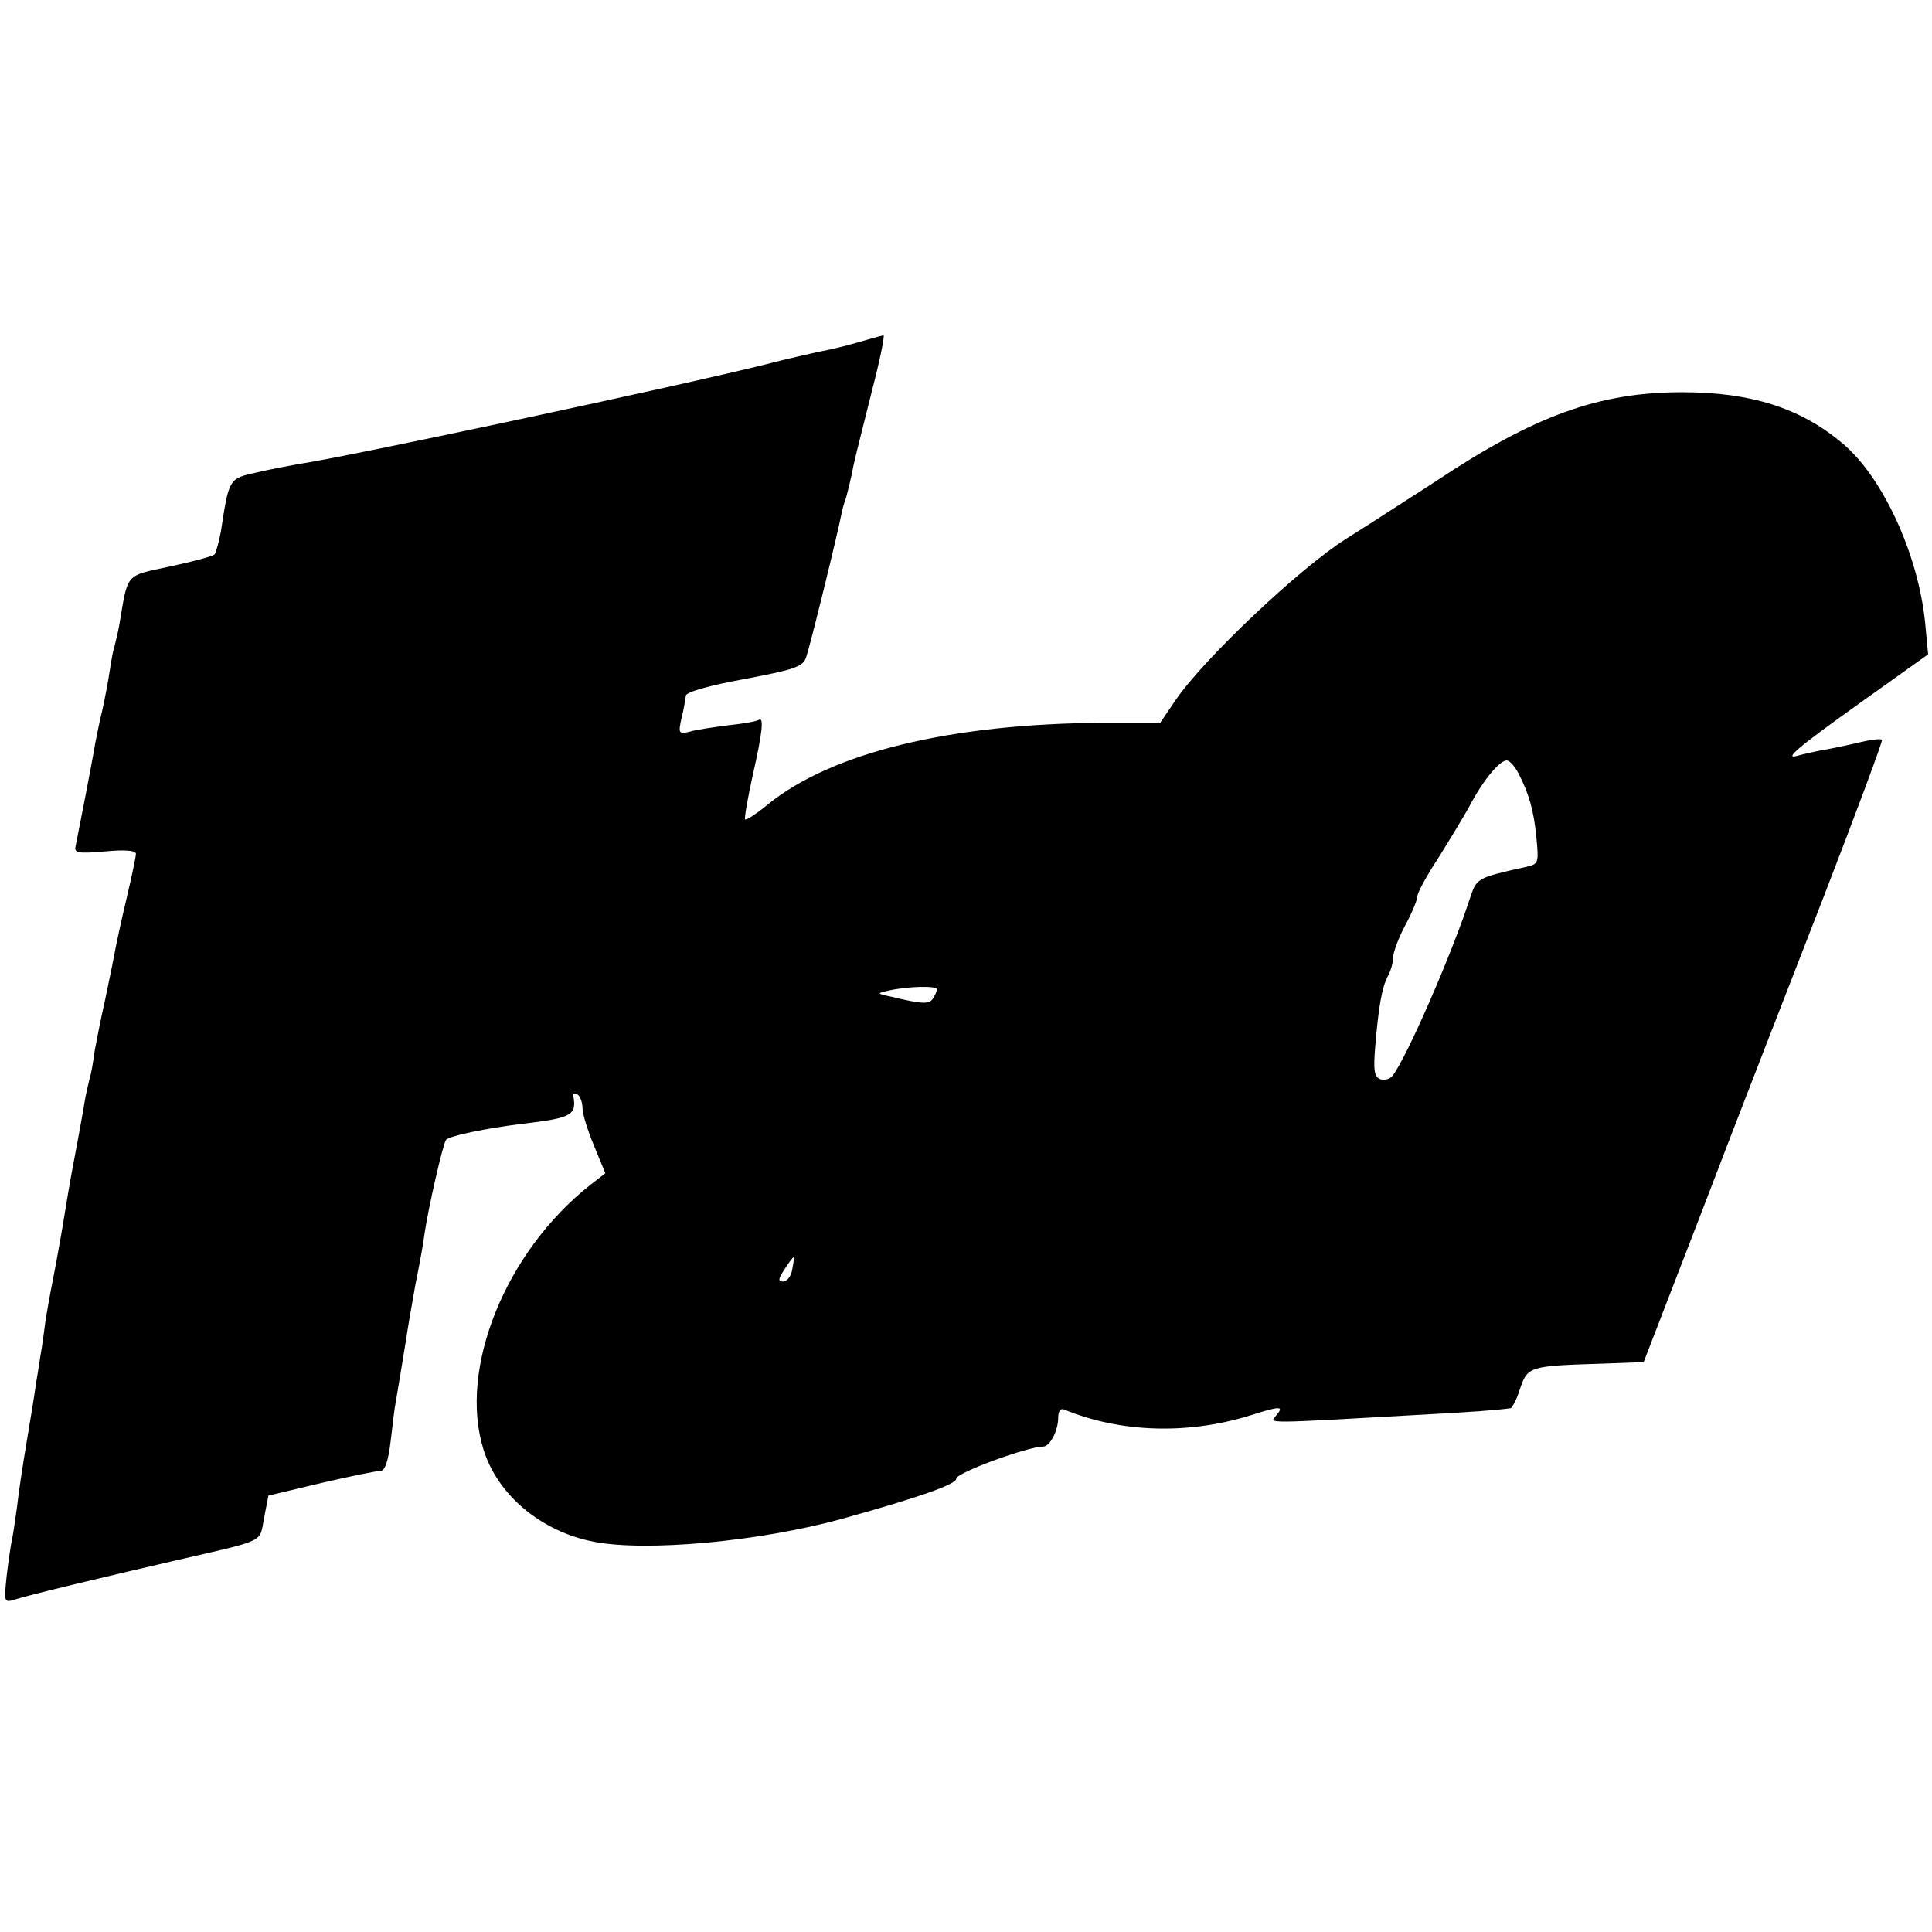
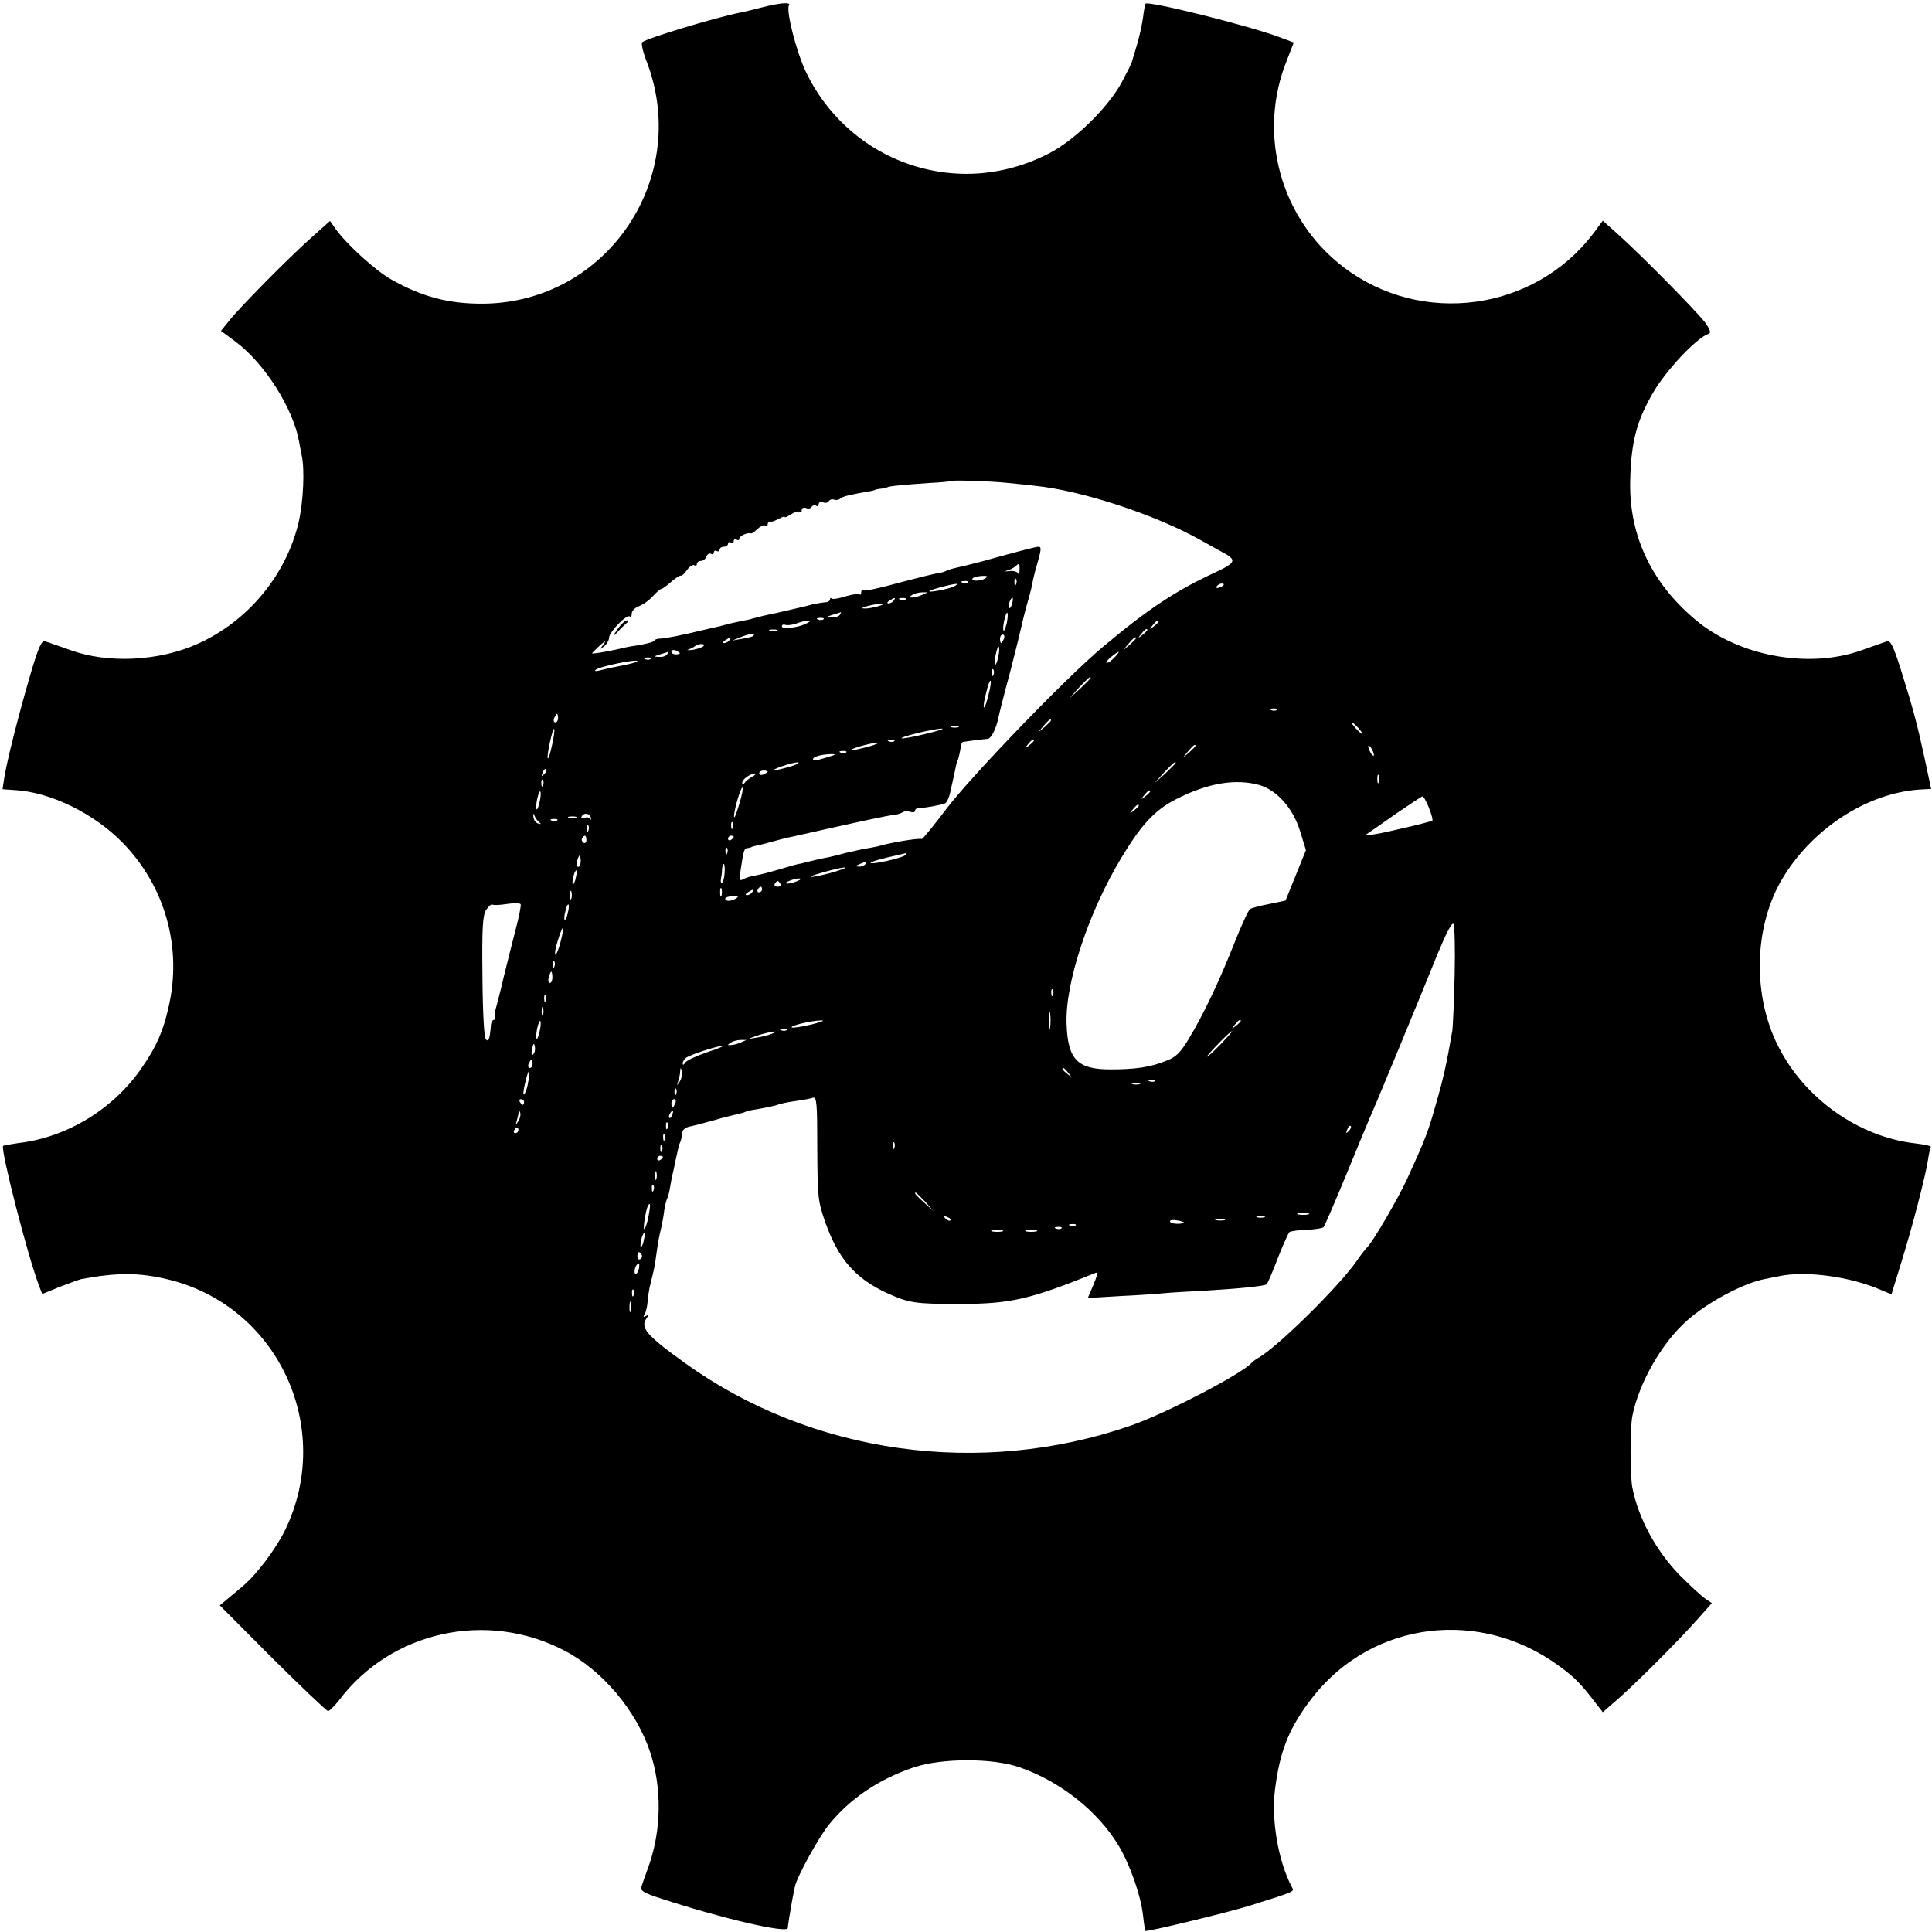
- <svg xmlns="http://www.w3.org/2000/svg" version="1.0" width="398pt" height="398pt" viewBox="0 0 398 398" preserveAspectRatio="xMidYMid meet">
-   <g transform="translate(0,398) scale(0.1,-0.1)" fill="#000000" stroke="none">
-     <path d="M1765 3274 c-27 -8 -63 -16 -80 -19 -16 -4 -64 -14 -105 -25 -180 -45 -863 -191 -965 -206 -16 -3 -55 -10 -85 -17 -59 -13 -58 -12 -75 -122 -4 -22 -10 -43 -13 -47 -4 -4 -45 -15 -92 -25 -93 -20 -86 -12 -104 -119 -3 -17 -8 -37 -10 -45 -3 -8 -7 -31 -10 -51 -3 -21 -10 -57 -15 -80 -6 -24 -12 -55 -15 -70 -5 -32 -35 -185 -40 -210 -4 -15 3 -17 60 -12 41 4 64 2 64 -5 0 -6 -9 -48 -20 -95 -11 -46 -22 -98 -25 -115 -3 -17 -12 -59 -19 -93 -8 -35 -17 -81 -21 -103 -3 -22 -7 -47 -10 -55 -2 -8 -6 -26 -9 -40 -4 -26 -23 -129 -30 -165 -2 -11 -7 -40 -11 -65 -4 -25 -9 -54 -11 -65 -2 -11 -6 -33 -9 -50 -3 -16 -8 -42 -11 -57 -3 -15 -7 -40 -10 -57 -2 -17 -6 -43 -8 -58 -3 -16 -7 -46 -11 -68 -3 -22 -12 -78 -20 -125 -8 -47 -17 -107 -20 -135 -4 -27 -8 -57 -10 -65 -2 -8 -7 -41 -11 -74 -6 -57 -6 -58 17 -51 23 8 207 52 329 80 191 44 174 36 184 88 l9 46 109 26 c60 14 115 25 122 25 9 0 16 20 21 63 4 34 8 69 10 77 4 22 14 85 21 127 3 21 12 74 20 118 9 44 17 89 18 100 8 56 39 191 45 197 7 8 83 24 158 33 102 12 111 18 104 58 -1 5 3 6 9 2 5 -3 10 -16 10 -28 0 -12 11 -47 24 -78 l23 -56 -31 -24 c-175 -138 -272 -379 -220 -545 29 -94 119 -169 227 -190 107 -21 340 0 511 47 158 44 236 71 236 83 0 12 147 66 179 66 14 0 31 33 31 60 0 13 5 20 13 16 114 -47 253 -52 382 -12 63 20 71 20 54 0 -14 -17 -32 -17 306 2 94 5 148 9 177 13 3 1 12 17 18 36 17 51 17 51 176 56 l80 3 124 321 c67 176 179 463 247 638 68 176 122 321 120 323 -2 3 -26 0 -53 -7 -27 -6 -60 -13 -74 -15 -14 -3 -33 -7 -44 -10 -35 -11 -6 14 130 111 l136 97 -6 64 c-14 142 -88 303 -172 372 -86 72 -188 104 -329 104 -171 0 -304 -48 -508 -184 -53 -34 -136 -88 -184 -118 -94 -59 -293 -247 -351 -332 l-32 -47 -118 0 c-314 -2 -558 -61 -690 -168 -24 -20 -45 -33 -47 -31 -2 2 5 42 15 88 21 92 24 124 13 117 -5 -3 -32 -8 -62 -11 -30 -4 -66 -9 -79 -13 -24 -6 -25 -4 -18 28 5 19 8 39 9 46 0 7 48 21 120 34 100 19 120 25 127 43 7 17 67 262 74 300 1 6 5 20 9 31 3 11 8 31 11 45 6 32 9 42 43 178 16 61 26 112 23 111 -3 0 -27 -7 -55 -15z m1363 -887 c22 -42 32 -79 37 -132 5 -53 5 -55 -22 -61 -99 -22 -101 -23 -114 -62 -37 -115 -133 -335 -161 -369 -5 -6 -16 -9 -25 -6 -12 5 -14 18 -10 67 7 84 14 122 26 145 6 11 11 28 11 39 0 10 11 40 25 66 14 26 25 53 25 60 0 7 19 42 42 77 22 35 51 83 64 106 30 58 67 101 80 96 6 -2 16 -14 22 -26z m-1198 -445 c0 -4 -4 -13 -8 -19 -8 -12 -21 -12 -87 4 -29 6 -29 7 -6 12 38 9 101 11 101 3z m-298 -577 c-2 -14 -11 -25 -18 -25 -12 0 -11 5 2 25 9 14 17 25 19 25 1 0 0 -11 -3 -25z" />
+ <svg xmlns="http://www.w3.org/2000/svg" version="1.0" width="682pt" height="682pt" viewBox="0 0 682 682" preserveAspectRatio="xMidYMid meet">
+   <g transform="translate(0,682) scale(0.1,-0.1)" fill="#000000" stroke="none">
+     <path d="M2690 6794 c-30 -8 -64 -16 -75 -18 -95 -19 -334 -92 -348 -105 -4 -4 2 -32 13 -61 163 -412 -133 -857 -573 -862 -122 -1 -217 24 -325 85 -56 31 -160 126 -198 180 l-19 27 -64 -57 c-81 -72 -253 -246 -292 -295 l-29 -36 50 -37 c103 -76 205 -236 226 -355 2 -14 7 -35 9 -48 11 -47 6 -160 -10 -232 -43 -189 -181 -355 -360 -434 -135 -60 -314 -69 -446 -21 -41 14 -81 29 -90 31 -12 4 -23 -19 -52 -118 -40 -136 -82 -301 -92 -364 l-6 -40 43 -3 c126 -7 279 -82 380 -185 151 -154 212 -371 163 -581 -19 -85 -42 -138 -93 -212 -99 -146 -264 -248 -437 -268 -27 -4 -51 -8 -54 -10 -10 -11 86 -388 128 -497 l10 -26 61 25 c34 13 69 26 78 28 125 23 201 23 299 0 391 -90 595 -522 420 -885 -33 -68 -101 -158 -151 -200 -17 -14 -41 -35 -55 -46 l-25 -21 186 -187 c103 -102 191 -186 196 -186 5 0 22 17 38 37 184 245 522 320 797 176 133 -69 253 -211 302 -358 42 -126 40 -275 -5 -402 -12 -32 -23 -65 -26 -74 -5 -13 10 -22 73 -42 211 -69 442 -123 444 -103 1 14 7 50 15 96 4 19 8 42 10 50 6 33 86 178 121 220 75 92 175 159 298 201 99 33 279 34 375 0 142 -49 275 -154 348 -275 40 -66 79 -176 87 -248 3 -29 7 -53 8 -54 4 -5 296 66 372 90 159 50 155 48 145 65 -48 92 -73 237 -59 346 18 140 52 221 136 328 211 265 589 311 868 105 55 -40 77 -63 134 -138 l19 -24 38 33 c65 55 212 202 282 279 l65 73 -24 16 c-13 9 -53 46 -89 82 -84 86 -147 202 -168 311 -8 45 -8 205 0 250 23 118 105 261 194 339 73 65 200 132 274 146 14 3 36 7 50 10 94 20 251 -1 361 -49 l36 -15 36 117 c39 126 83 296 93 358 3 22 8 42 10 45 2 4 -23 9 -56 13 -199 23 -390 158 -483 343 -90 177 -86 415 10 583 104 181 302 311 491 323 l39 2 -23 108 c-26 120 -40 174 -86 320 -25 78 -35 97 -47 93 -9 -3 -50 -17 -91 -32 -187 -66 -435 -20 -587 110 -158 133 -236 305 -228 501 4 127 23 198 77 293 46 82 157 200 200 214 9 3 4 16 -14 41 -33 42 -218 230 -301 305 l-59 53 -35 -47 c-209 -273 -605 -326 -879 -118 -224 170 -307 471 -201 732 l24 62 -51 19 c-106 40 -462 129 -472 118 -2 -2 -6 -23 -9 -48 -3 -24 -13 -69 -22 -99 -9 -30 -17 -57 -18 -60 0 -3 -16 -34 -35 -70 -47 -88 -165 -204 -256 -251 -166 -86 -352 -96 -524 -28 -146 58 -267 172 -335 315 -34 71 -71 217 -60 235 8 12 -28 10 -95 -7z m870 -1679 c30 -3 73 -7 95 -10 166 -17 426 -103 584 -192 25 -14 58 -32 72 -40 56 -29 54 -38 -18 -72 -140 -64 -242 -132 -398 -263 -130 -108 -463 -454 -554 -573 -45 -60 -85 -108 -87 -107 -5 5 -107 -12 -142 -22 -9 -3 -33 -8 -52 -11 -19 -3 -53 -11 -75 -16 -22 -6 -49 -13 -60 -15 -18 -3 -66 -14 -100 -23 -3 0 -6 -1 -7 -1 -2 0 -27 -7 -57 -16 -30 -9 -63 -18 -73 -20 -10 -2 -27 -6 -38 -8 -11 -3 -25 -8 -31 -12 -8 -4 -9 5 -5 32 11 73 13 79 24 80 7 1 13 2 15 4 1 1 9 3 17 5 8 1 35 8 60 15 25 7 52 14 60 15 263 59 341 76 370 79 9 1 20 5 27 9 6 4 18 4 27 1 9 -3 16 -1 16 4 0 6 8 11 18 10 17 0 68 9 88 16 6 3 14 19 18 38 4 18 10 44 13 58 10 47 11 55 13 55 2 0 11 38 12 53 1 6 4 12 7 13 5 1 57 8 88 11 12 1 30 37 37 73 2 11 20 83 41 160 20 77 38 151 41 165 3 14 10 43 16 65 6 22 13 45 14 50 2 6 6 24 9 40 3 17 12 51 20 78 10 35 11 47 2 47 -11 0 -53 -11 -209 -54 -31 -8 -68 -17 -82 -20 -14 -3 -30 -8 -36 -11 -6 -4 -23 -8 -38 -10 -15 -3 -76 -18 -136 -34 -60 -17 -113 -28 -118 -25 -4 3 -8 0 -8 -7 0 -7 -2 -10 -6 -7 -3 3 -25 0 -49 -7 -24 -8 -46 -11 -49 -8 -3 4 -6 2 -6 -3 0 -5 -8 -10 -17 -10 -10 -1 -29 -4 -43 -7 -14 -4 -43 -11 -65 -16 -22 -5 -51 -12 -65 -15 -14 -3 -35 -7 -47 -10 -13 -4 -33 -8 -45 -12 -13 -3 -34 -7 -48 -10 -14 -3 -33 -7 -42 -10 -9 -3 -26 -7 -37 -9 -12 -3 -31 -7 -43 -10 -74 -18 -126 -28 -145 -29 -13 0 -23 -4 -23 -7 0 -4 -21 -10 -47 -15 -27 -4 -50 -8 -53 -9 -44 -11 -120 -25 -120 -21 0 1 12 13 27 27 20 18 24 19 13 4 -14 -19 -14 -19 3 -6 9 7 17 21 17 30 0 20 63 84 73 75 4 -4 7 0 7 10 0 9 11 21 25 26 14 5 37 21 50 36 13 14 26 25 29 25 3 -1 19 11 35 25 16 14 32 24 35 22 3 -1 13 7 21 20 9 12 21 20 26 17 5 -4 9 -1 9 4 0 6 6 11 14 11 8 0 17 7 20 16 3 8 10 12 16 9 5 -3 10 -1 10 5 0 6 5 8 10 5 6 -3 10 -1 10 4 0 6 7 11 15 11 8 0 15 5 15 11 0 5 5 7 10 4 6 -3 10 -1 10 5 0 6 5 8 10 5 6 -3 10 -2 10 4 0 9 30 23 41 18 3 -1 13 6 23 16 10 9 22 15 27 12 5 -4 9 -1 9 4 0 6 3 10 8 9 4 -1 17 3 30 10 12 7 22 10 22 7 0 -3 10 1 23 10 13 8 27 12 30 8 4 -3 7 -1 7 6 0 7 7 11 15 8 8 -4 17 -2 20 4 4 5 11 7 16 4 5 -4 9 -1 9 5 0 7 7 10 15 7 8 -4 17 -2 21 4 3 6 12 8 19 5 7 -2 16 -1 21 4 8 7 29 13 99 25 11 2 21 4 23 5 1 2 11 4 22 5 11 1 21 4 23 5 3 4 60 9 146 15 40 2 75 5 76 7 5 4 141 0 205 -7z m39 -307 c0 -13 -3 -18 -5 -12 -3 6 -17 10 -32 8 -16 -2 -19 -1 -7 2 11 3 24 10 30 15 13 13 15 11 14 -13z m-120 -29 c-17 -11 -52 -12 -46 -1 3 4 17 8 33 9 19 1 23 -1 13 -8z m108 -21 c-3 -8 -6 -5 -6 6 -1 11 2 17 5 13 3 -3 4 -12 1 -19z m-170 6 c-3 -3 -12 -4 -19 -1 -8 3 -5 6 6 6 11 1 17 -2 13 -5z m-47 -13 c-18 -10 -97 -25 -89 -17 5 5 73 23 94 25 6 0 3 -3 -5 -8z m950 5 c0 -2 -7 -7 -16 -10 -8 -3 -12 -2 -9 4 6 10 25 14 25 6z m-1065 -36 c-11 -5 -27 -9 -35 -9 -13 -1 -13 0 0 9 8 5 24 9 35 9 l20 0 -20 -9z m-100 -20 c-3 -5 -12 -10 -18 -10 -7 0 -6 4 3 10 19 12 23 12 15 0z m42 4 c-3 -3 -12 -4 -19 -1 -8 3 -5 6 6 6 11 1 17 -2 13 -5z m376 -14 c-3 -12 -8 -19 -11 -16 -5 6 5 36 12 36 2 0 2 -9 -1 -20z m-473 -10 c-14 -4 -34 -8 -45 -8 -16 0 -15 2 5 8 14 4 34 8 45 8 16 0 15 -2 -5 -8z m-135 -30 c-3 -5 -16 -10 -28 -9 -20 1 -20 2 3 9 14 4 26 8 28 9 2 1 0 -3 -3 -9z m589 -29 c-4 -17 -9 -30 -11 -27 -3 2 -2 19 2 36 9 41 17 33 9 -9z m-647 13 c-3 -3 -12 -4 -19 -1 -8 3 -5 6 6 6 11 1 17 -2 13 -5z m-57 -13 c-26 -16 -90 -24 -90 -12 0 6 6 8 13 5 7 -2 24 0 38 5 13 5 31 10 39 10 13 0 13 -1 0 -8z m1240 5 c0 -2 -8 -10 -17 -17 -16 -13 -17 -12 -4 4 13 16 21 21 21 13z m-1347 -33 c-7 -2 -19 -2 -25 0 -7 3 -2 5 12 5 14 0 19 -2 13 -5z m1307 3 c0 -2 -8 -10 -17 -17 -16 -13 -17 -12 -4 4 13 16 21 21 21 13z m-1392 -21 c-2 -3 -20 -7 -39 -10 l-34 -6 35 14 c33 12 50 13 38 2z m886 -10 c-4 -8 -8 -15 -10 -15 -2 0 -4 7 -4 15 0 8 4 15 10 15 5 0 7 -7 4 -15z m-969 -5 c-3 -5 -12 -10 -18 -10 -7 0 -6 4 3 10 19 12 23 12 15 0z m1435 7 c0 -2 -10 -12 -22 -23 l-23 -19 19 23 c18 21 26 27 26 19z m-1527 -28 c-5 -5 -22 -10 -38 -13 -17 -2 -23 -1 -15 1 8 3 19 8 23 12 11 10 40 10 30 0z m1041 -38 c-4 -17 -9 -30 -11 -27 -3 2 -2 19 2 36 9 41 17 33 9 -9z m-1124 13 c0 -2 -7 -4 -15 -4 -8 0 -15 4 -15 10 0 5 7 7 15 4 8 -4 15 -8 15 -10z m-45 -4 c-3 -5 -16 -10 -28 -9 -20 1 -20 2 3 9 14 4 26 8 28 9 2 1 0 -3 -3 -9z m1580 -10 c-10 -11 -22 -20 -28 -20 -5 0 1 9 14 20 31 25 37 25 14 0z m-1638 -6 c-3 -3 -12 -4 -19 -1 -8 3 -5 6 6 6 11 1 17 -2 13 -5z m-47 -8 c0 -3 -26 -10 -57 -16 -32 -6 -67 -14 -78 -17 -11 -3 -17 -2 -13 2 12 12 148 40 148 31z m1257 -48 c-3 -8 -6 -5 -6 6 -1 11 2 17 5 13 3 -3 4 -12 1 -19z m343 -11 c0 -2 -17 -19 -37 -38 l-38 -34 34 38 c33 34 41 42 41 34z m-361 -61 c-6 -26 -13 -45 -16 -43 -2 3 1 26 8 51 6 26 13 45 16 43 2 -3 -1 -26 -8 -51z m1018 -52 c-3 -3 -12 -4 -19 -1 -8 3 -5 6 6 6 11 1 17 -2 13 -5z m-2537 -29 c0 -8 -4 -15 -10 -15 -5 0 -7 7 -4 15 4 8 8 15 10 15 2 0 4 -7 4 -15z m1740 -8 c0 -2 -10 -12 -22 -23 l-23 -19 19 23 c18 21 26 27 26 19z m1085 -27 c10 -11 16 -20 13 -20 -3 0 -13 9 -23 20 -10 11 -16 20 -13 20 3 0 13 -9 23 -20z m-1412 3 c-7 -2 -19 -2 -25 0 -7 3 -2 5 12 5 14 0 19 -2 13 -5z m-1434 -62 c-6 -29 -13 -50 -15 -48 -3 2 1 28 7 56 6 29 13 50 15 48 3 -2 -1 -28 -7 -56z m1317 38 c-44 -11 -81 -17 -83 -15 -6 5 115 34 142 34 11 0 -16 -9 -59 -19z m-109 -25 c-3 -3 -12 -4 -19 -1 -8 3 -5 6 6 6 11 1 17 -2 13 -5z m493 2 c0 -2 -8 -10 -17 -17 -16 -13 -17 -12 -4 4 13 16 21 21 21 13z m-585 -22 c-27 -7 -54 -13 -60 -13 -17 2 69 27 90 27 11 0 -2 -6 -30 -14z m1155 3 c0 -2 -10 -12 -22 -23 l-23 -19 19 23 c18 21 26 27 26 19z m630 -32 c0 -5 -5 -3 -10 5 -5 8 -10 20 -10 25 0 6 5 3 10 -5 5 -8 10 -19 10 -25z m-1863 9 c-3 -3 -12 -4 -19 -1 -8 3 -5 6 6 6 11 1 17 -2 13 -5z m-47 -11 c-57 -18 -70 -21 -70 -13 0 9 29 17 65 18 13 0 15 -1 5 -5z m-150 -39 c-25 -7 -49 -13 -55 -13 -18 1 59 27 80 28 11 0 0 -7 -25 -15z m1360 13 c0 -2 -17 -19 -37 -38 l-38 -34 34 38 c33 34 41 42 41 34z m-2229 -40 c-10 -9 -11 -8 -5 6 3 10 9 15 12 12 3 -3 0 -11 -7 -18z m789 9 c0 -2 -7 -6 -15 -10 -8 -3 -15 -1 -15 4 0 6 7 10 15 10 8 0 15 -2 15 -4z m-55 -18 c-11 -6 -23 -16 -27 -22 -5 -8 -8 -7 -8 1 0 12 28 32 45 32 6 0 1 -5 -10 -11z m2212 -20 c-3 -7 -5 -2 -5 12 0 14 2 19 5 13 2 -7 2 -19 0 -25z m-2950 -10 c-3 -8 -6 -5 -6 6 -1 11 2 17 5 13 3 -3 4 -12 1 -19z m2528 1 c62 -18 119 -81 144 -162 l21 -68 -36 -89 -36 -89 -57 -12 c-32 -6 -63 -14 -68 -18 -6 -3 -32 -60 -58 -126 -52 -131 -108 -249 -161 -336 -27 -44 -43 -61 -76 -73 -55 -23 -109 -31 -198 -31 -117 0 -151 35 -155 162 -5 144 78 394 194 586 70 116 118 168 193 206 112 57 209 73 293 50z m-1834 -63 c-9 -30 -17 -53 -19 -51 -6 6 21 105 29 105 3 0 -1 -24 -10 -54z m-706 4 c-9 -41 -17 -33 -9 9 4 17 9 30 11 27 3 -2 2 -19 -2 -36z m2155 36 c0 -2 -8 -10 -17 -17 -16 -13 -17 -12 -4 4 13 16 21 21 21 13z m984 -57 c9 -23 15 -43 12 -46 -2 -2 -59 -17 -127 -32 -76 -18 -116 -23 -104 -15 11 7 58 40 105 73 47 32 88 59 91 60 4 1 14 -18 23 -40z m-1024 7 c0 -2 -8 -10 -17 -17 -16 -13 -17 -12 -4 4 13 16 21 21 21 13z m-2116 -59 c7 -6 6 -7 -4 -4 -8 2 -16 12 -17 23 -2 13 -1 15 4 4 3 -8 11 -19 17 -23z m182 15 c1 -7 0 -8 -2 -3 -3 6 -12 7 -21 4 -11 -4 -14 -3 -9 6 9 14 29 10 32 -7z m-53 1 c-7 -2 -19 -2 -25 0 -7 3 -2 5 12 5 14 0 19 -2 13 -5z m-66 -9 c-3 -3 -12 -4 -19 -1 -8 3 -5 6 6 6 11 1 17 -2 13 -5z m620 -26 c-3 -8 -6 -5 -6 6 -1 11 2 17 5 13 3 -3 4 -12 1 -19z m-510 -10 c-3 -8 -6 -5 -6 6 -1 11 2 17 5 13 3 -3 4 -12 1 -19z m-7 -34 c0 -8 -5 -12 -10 -9 -6 4 -8 11 -5 16 9 14 15 11 15 -7z m520 12 c0 -3 -4 -8 -10 -11 -5 -3 -10 -1 -10 4 0 6 5 11 10 11 6 0 10 -2 10 -4z m-23 -58 c-3 -8 -6 -5 -6 6 -1 11 2 17 5 13 3 -3 4 -12 1 -19z m628 -7 c-11 -10 -116 -34 -122 -27 -2 2 24 11 59 19 35 8 65 15 68 16 2 0 0 -3 -5 -8z m-1145 -21 c0 -11 -4 -20 -9 -20 -5 0 -7 9 -4 20 3 11 7 20 9 20 2 0 4 -9 4 -20z m1005 -10 c-3 -5 -14 -10 -23 -9 -14 0 -13 2 3 9 27 11 27 11 20 0z m-497 -31 c-1 -17 -5 -32 -9 -35 -4 -2 -6 4 -4 13 2 10 4 26 4 36 1 9 3 17 6 17 3 0 4 -14 3 -31z m393 5 c-25 -8 -61 -16 -80 -19 -20 -2 -7 4 29 14 75 22 117 26 51 5z m-920 -30 c-5 -16 -10 -21 -10 -12 -1 18 10 51 15 45 2 -1 -1 -16 -5 -33z m784 -4 c-11 -5 -27 -9 -35 -9 -9 0 -8 4 5 9 11 5 27 9 35 9 9 0 8 -4 -5 -9z m-60 -10 c3 -5 -1 -10 -10 -10 -9 0 -13 5 -10 10 3 6 8 10 10 10 2 0 7 -4 10 -10z m-208 -42 c-3 -7 -5 -2 -5 12 0 14 2 19 5 13 2 -7 2 -19 0 -25z m143 22 c0 -5 -5 -10 -11 -10 -5 0 -7 5 -4 10 3 6 8 10 11 10 2 0 4 -4 4 -10z m-673 -32 c-3 -7 -5 -2 -5 12 0 14 2 19 5 13 2 -7 2 -19 0 -25z m638 22 c-3 -5 -12 -10 -18 -10 -7 0 -6 4 3 10 19 12 23 12 15 0z m-56 -21 c-17 -11 -39 -12 -39 -1 0 4 12 8 27 9 19 1 22 -1 12 -8z m-779 -111 c-12 -46 -30 -119 -41 -163 -10 -44 -23 -94 -28 -112 -5 -17 -7 -34 -3 -37 3 -3 1 -6 -4 -6 -5 0 -10 -8 -11 -17 -4 -51 -8 -62 -18 -52 -6 6 -11 93 -12 222 -2 174 1 216 13 235 8 12 18 21 22 19 4 -3 27 -2 52 2 25 4 46 3 48 -1 2 -4 -6 -45 -18 -90z m184 58 c-3 -15 -8 -25 -11 -23 -2 3 -1 17 3 31 3 15 8 25 11 23 2 -3 1 -17 -3 -31z m3131 -216 c-2 -91 -6 -179 -8 -197 -21 -122 -32 -170 -58 -260 -28 -100 -38 -125 -101 -263 -31 -68 -120 -221 -141 -242 -7 -7 -24 -29 -37 -48 -61 -89 -281 -306 -349 -344 -9 -5 -18 -12 -21 -15 -30 -38 -305 -181 -430 -224 -530 -183 -1124 -100 -1570 220 -142 102 -162 127 -136 162 9 12 8 13 -3 6 -10 -6 -12 -4 -5 6 4 8 9 27 10 44 1 16 5 39 7 50 15 60 18 73 23 110 6 45 10 68 19 105 3 14 8 40 10 59 3 18 8 37 11 42 2 5 7 21 9 36 3 16 6 35 8 43 2 8 8 33 12 55 12 55 12 54 15 60 4 8 7 23 9 39 0 7 11 16 24 19 12 2 49 12 82 21 33 10 71 19 84 22 14 3 28 7 32 9 4 3 24 7 45 10 22 4 48 9 59 12 26 9 43 12 85 18 19 3 42 7 50 10 13 4 15 -20 15 -178 1 -173 2 -186 28 -261 46 -130 106 -199 219 -251 78 -35 99 -38 253 -38 183 0 251 16 483 110 8 3 5 -11 -8 -42 l-20 -47 117 7 c65 3 134 8 153 10 19 2 85 6 145 9 119 7 206 16 216 22 3 2 21 43 39 91 19 48 38 91 42 94 5 3 32 7 61 8 28 1 55 5 59 9 4 4 41 90 83 192 42 102 80 194 85 205 11 22 166 398 237 573 30 72 49 108 54 100 4 -7 6 -87 4 -178z m-3156 116 c-6 -25 -15 -46 -18 -46 -4 0 -1 22 8 50 19 61 26 59 10 -4z m-22 -88 c-3 -8 -6 -5 -6 6 -1 11 2 17 5 13 3 -3 4 -12 1 -19z m-7 -38 c0 -11 -4 -20 -9 -20 -5 0 -7 9 -4 20 3 11 7 20 9 20 2 0 4 -9 4 -20z m1767 -62 c-3 -8 -6 -5 -6 6 -1 11 2 17 5 13 3 -3 4 -12 1 -19z m-1790 -20 c-3 -8 -6 -5 -6 6 -1 11 2 17 5 13 3 -3 4 -12 1 -19z m-10 -50 c-3 -7 -5 -2 -5 12 0 14 2 19 5 13 2 -7 2 -19 0 -25z m1790 -45 c-2 -16 -4 -5 -4 22 0 28 2 40 4 28 2 -13 2 -35 0 -50z m-1802 -13 c-9 -41 -17 -33 -9 9 4 17 9 30 11 27 3 -2 2 -19 -2 -36z m961 24 c-33 -8 -65 -13 -70 -11 -13 5 70 25 104 25 14 0 -2 -6 -34 -14z m1514 12 c0 -2 -8 -10 -17 -17 -16 -13 -17 -12 -4 4 13 16 21 21 21 13z m-1603 -32 c-3 -3 -12 -4 -19 -1 -8 3 -5 6 6 6 11 1 17 -2 13 -5z m-52 -13 c-11 -5 -36 -11 -55 -14 -35 -6 -34 -6 5 8 43 14 84 19 50 6z m1585 -36 c-24 -25 -46 -45 -49 -45 -3 0 15 20 39 45 24 25 46 45 49 45 3 0 -15 -20 -39 -45z m-1695 5 c-11 -5 -27 -9 -35 -9 -13 -1 -13 0 0 9 8 5 24 9 35 9 l20 0 -20 -9z m-733 -42 c-6 -6 -7 0 -4 19 5 21 7 23 10 9 2 -10 0 -22 -6 -28z m615 8 c-38 -13 -73 -29 -78 -37 -6 -9 -9 -10 -9 -2 0 6 6 15 13 20 17 11 109 41 127 41 8 0 -16 -10 -53 -22z m-617 -41 c0 -8 -4 -15 -10 -15 -5 0 -7 7 -4 15 4 8 8 15 10 15 2 0 4 -7 4 -15z m520 -62 c-11 -17 -11 -17 -6 0 3 10 7 26 7 35 1 15 2 15 6 0 2 -10 -1 -25 -7 -35z m1371 30 c13 -16 12 -17 -3 -4 -17 13 -22 21 -14 21 2 0 10 -8 17 -17z m-1906 -30 c-3 -21 -10 -42 -15 -46 -4 -5 -3 12 3 37 12 55 22 62 12 9z m2212 1 c-3 -3 -12 -4 -19 -1 -8 3 -5 6 6 6 11 1 17 -2 13 -5z m-54 -11 c-7 -2 -19 -2 -25 0 -7 3 -2 5 12 5 14 0 19 -2 13 -5z m-1636 -35 c-3 -8 -6 -5 -6 6 -1 11 2 17 5 13 3 -3 4 -12 1 -19z m-537 -28 c0 -5 -2 -10 -4 -10 -3 0 -8 5 -11 10 -3 6 -1 10 4 10 6 0 11 -4 11 -10z m534 -5 c-4 -8 -8 -15 -10 -15 -2 0 -4 7 -4 15 0 8 4 15 10 15 5 0 7 -7 4 -15z m-554 -62 c-11 -17 -11 -17 -6 0 3 10 6 24 7 30 0 9 2 9 5 0 3 -7 0 -20 -6 -30z m543 22 c-3 -9 -8 -14 -10 -11 -3 3 -2 9 2 15 9 16 15 13 8 -4z m-16 -47 c-3 -8 -6 -5 -6 6 -1 11 2 17 5 13 3 -3 4 -12 1 -19z m2404 -11 c-10 -9 -11 -8 -5 6 3 10 9 15 12 12 3 -3 0 -11 -7 -18z m-2931 3 c0 -5 -5 -10 -11 -10 -5 0 -7 5 -4 10 3 6 8 10 11 10 2 0 4 -4 4 -10z m517 -32 c-3 -8 -6 -5 -6 6 -1 11 2 17 5 13 3 -3 4 -12 1 -19z m810 -30 c-3 -8 -6 -5 -6 6 -1 11 2 17 5 13 3 -3 4 -12 1 -19z m-820 -10 c-3 -8 -6 -5 -6 6 -1 11 2 17 5 13 3 -3 4 -12 1 -19z m3 -22 c0 -3 -4 -8 -10 -11 -5 -3 -10 -1 -10 4 0 6 5 11 10 11 6 0 10 -2 10 -4z m-23 -78 c-3 -7 -5 -2 -5 12 0 14 2 19 5 13 2 -7 2 -19 0 -25z m-10 -40 c-3 -8 -6 -5 -6 6 -1 11 2 17 5 13 3 -3 4 -12 1 -19z m959 -40 l29 -33 -32 29 c-31 28 -38 36 -30 36 2 0 16 -15 33 -32z m-976 -48 c-4 -23 -11 -44 -15 -48 -7 -7 4 66 12 81 9 16 10 5 3 -33z m2328 3 c-10 -2 -26 -2 -35 0 -10 3 -2 5 17 5 19 0 27 -2 18 -5z m-1263 -21 c-3 -3 -11 0 -18 7 -9 10 -8 11 6 5 10 -3 15 -9 12 -12z m1108 11 c-7 -2 -19 -2 -25 0 -7 3 -2 5 12 5 14 0 19 -2 13 -5z m-283 -19 c0 -2 -11 -4 -25 -4 -14 0 -25 4 -25 9 0 4 11 6 25 3 14 -2 25 -6 25 -8z m143 9 c-7 -2 -21 -2 -30 0 -10 3 -4 5 12 5 17 0 24 -2 18 -5z m-526 -19 c-3 -3 -12 -4 -19 -1 -8 3 -5 6 6 6 11 1 17 -2 13 -5z m-50 -10 c-3 -3 -12 -4 -19 -1 -8 3 -5 6 6 6 11 1 17 -2 13 -5z m-209 -11 c-10 -2 -26 -2 -35 0 -10 3 -2 5 17 5 19 0 27 -2 18 -5z m120 0 c-10 -2 -26 -2 -35 0 -10 3 -2 5 17 5 19 0 27 -2 18 -5z m-1387 -39 c-5 -16 -10 -21 -10 -12 -1 18 10 51 15 45 2 -1 -1 -16 -5 -33z m-6 -43 c3 -5 1 -12 -5 -16 -5 -3 -10 1 -10 9 0 18 6 21 15 7z m-9 -46 c-3 -20 -16 -31 -16 -13 0 13 8 28 16 28 1 0 1 -7 0 -15z m-19 -97 c-3 -8 -6 -5 -6 6 -1 11 2 17 5 13 3 -3 4 -12 1 -19z m-10 -55 c-3 -10 -5 -4 -5 12 0 17 2 24 5 18 2 -7 2 -21 0 -30z" />
+     <path d="M2179 4598 c-16 -24 -17 -28 -3 -13 10 11 25 26 33 33 9 7 10 12 4 12 -7 0 -22 -15 -34 -32z" />
  </g>
</svg>
